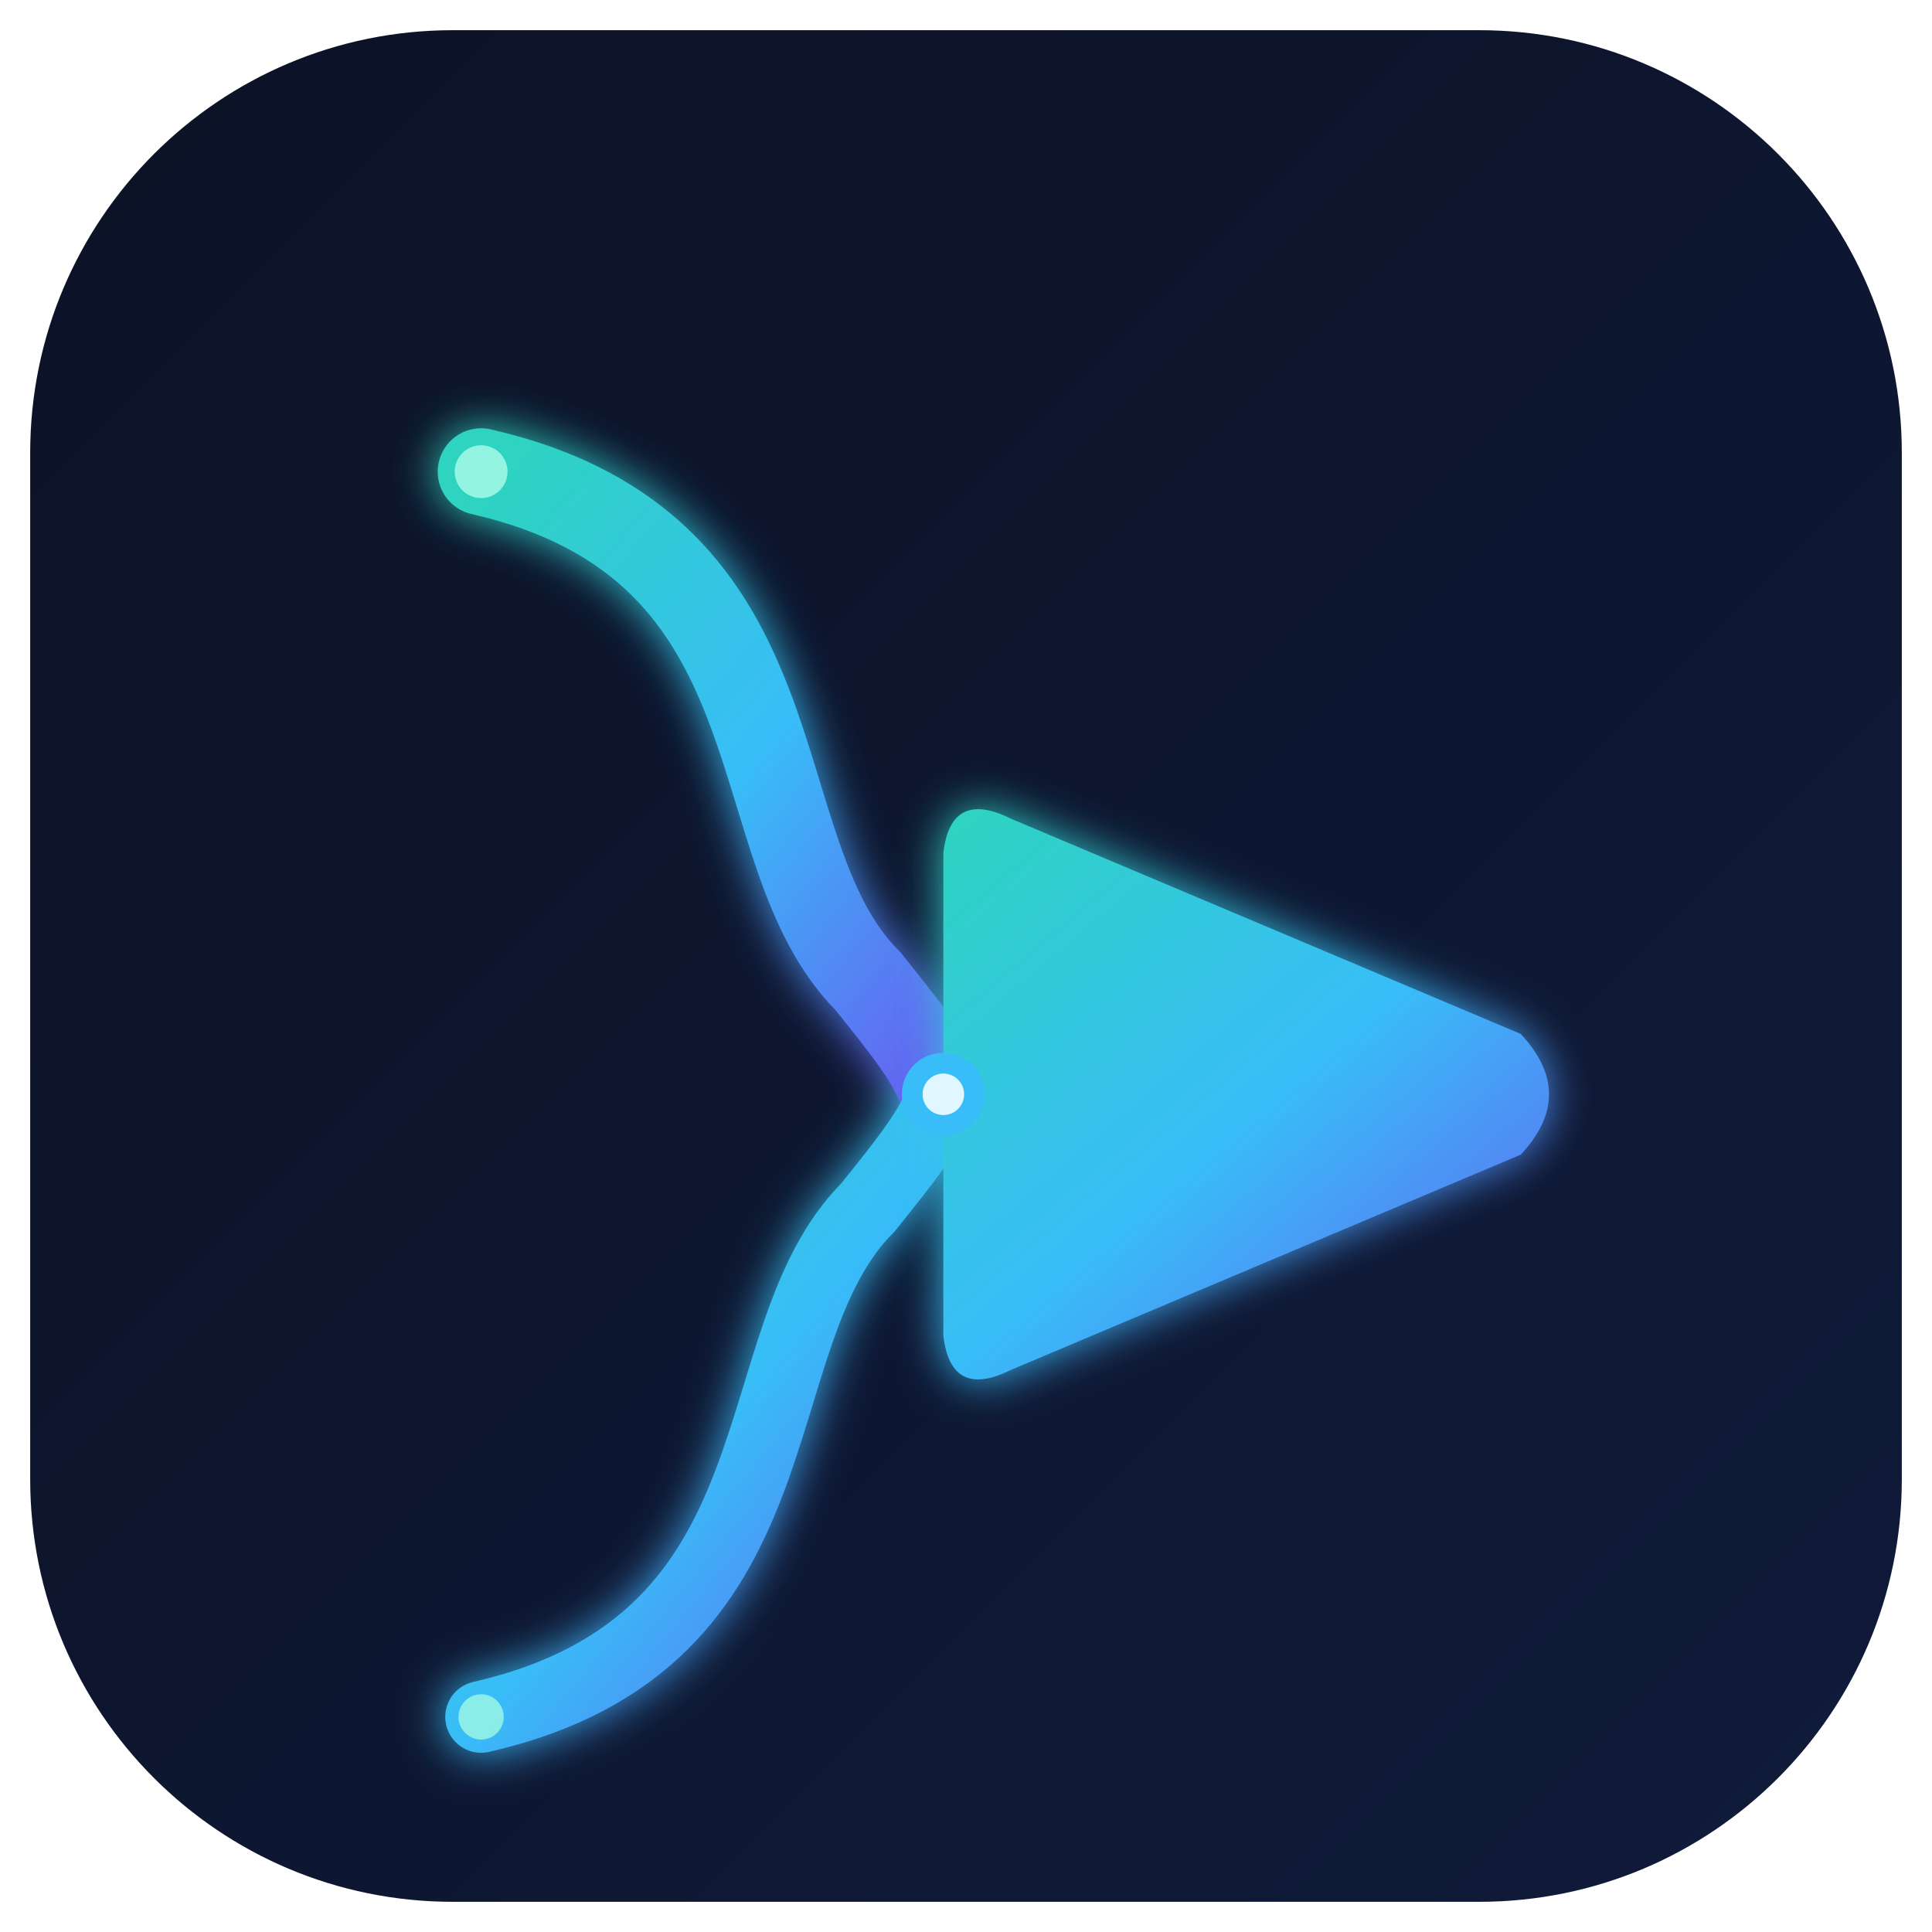
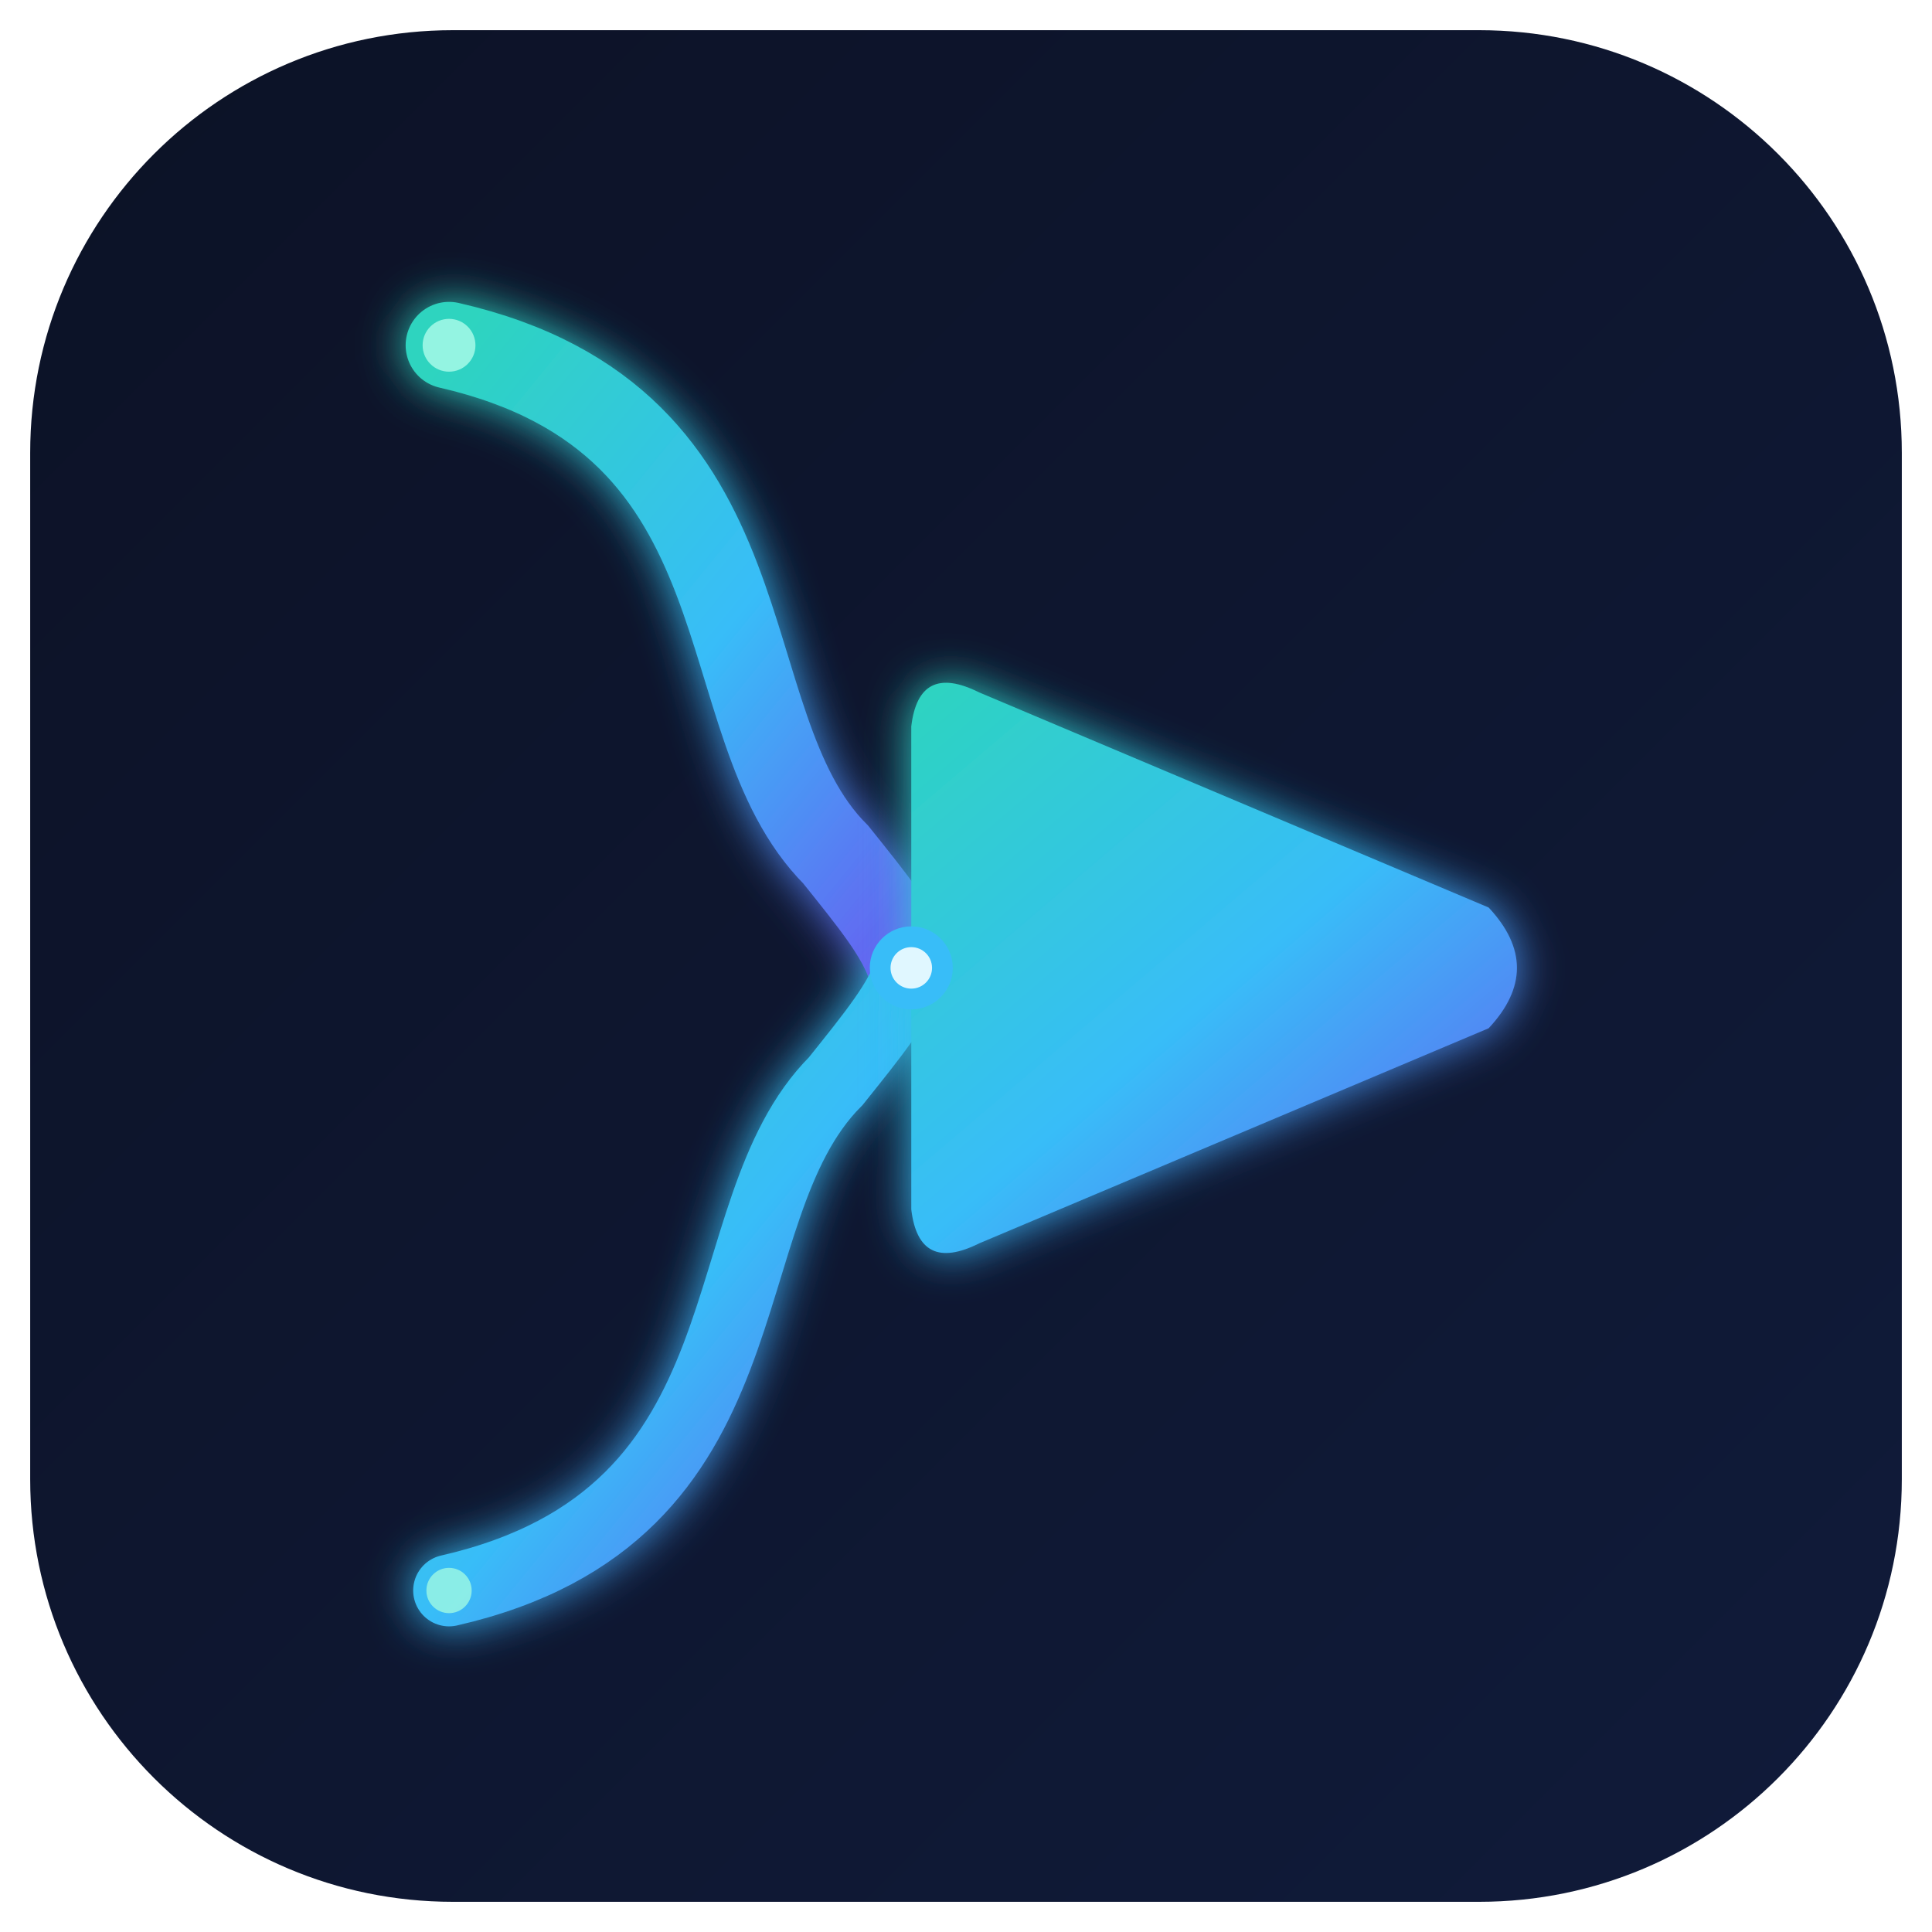
<svg xmlns="http://www.w3.org/2000/svg" width="1024" height="1024" viewBox="0 0 1024 1024">
  <defs>
    <linearGradient id="bg" x1="0" y1="0" x2="1" y2="1">
      <stop offset="0" stop-color="#0c1226" />
      <stop offset="1" stop-color="#101b3a" />
    </linearGradient>
    <linearGradient id="flow" x1="0" y1="0" x2="0.9" y2="1">
      <stop offset="0" stop-color="#2dd4bf" />
      <stop offset="0.55" stop-color="#38bdf8" />
      <stop offset="1" stop-color="#6366f1" />
    </linearGradient>
    <filter id="glow" x="-40%" y="-40%" width="180%" height="180%">
      <feGaussianBlur stdDeviation="12" result="b" />
      <feMerge>
        <feMergeNode in="b" />
        <feMergeNode in="SourceGraphic" />
      </feMerge>
    </filter>
  </defs>
  <rect x="16" y="16" width="992" height="992" rx="224" fill="url(#bg)" />
-   <g filter="url(#glow)" fill="none" stroke="url(#flow)" stroke-linecap="round">
-     <path d="M 255 250              C 430 290, 390 450, 460 520              C 480 545, 494 562, 500 580" stroke-width="46" />
-     <path d="M 255 910              C 430 870, 390 710, 460 640              C 480 615, 494 598, 500 580" stroke-width="38" />
+   <g transform="translate(-17,-67)">
+     <g filter="url(#glow)" fill="none" stroke="url(#flow)" stroke-linecap="round">
+       <path d="M 255 250                C 430 290, 390 450, 460 520                C 480 545, 494 562, 500 580" stroke-width="46" />
+       <path d="M 255 910                C 430 870, 390 710, 460 640                C 480 615, 494 598, 500 580" stroke-width="38" />
+     </g>
+     <g filter="url(#glow)">
+       <path d="M 500 452                Q 500 580 500 708                Q 504 742 536 726                L 806 612                Q 836 580 806 548                L 536 434                Q 504 418 500 452 Z" fill="url(#flow)" />
+     </g>
+     <circle cx="500" cy="580" r="22" fill="#38bdf8" />
+     <circle cx="500" cy="580" r="11" fill="#e0f7ff" />
+     <circle cx="255" cy="250" r="14" fill="#99f6e4" opacity="0.95" />
+     <circle cx="255" cy="910" r="12" fill="#99f6e4" opacity="0.85" />
  </g>
-   <g filter="url(#glow)">
-     <path d="M 500 452              Q 500 580 500 708              Q 504 742 536 726              L 806 612              Q 836 580 806 548              L 536 434              Q 504 418 500 452 Z" fill="url(#flow)" />
-   </g>
-   <circle cx="500" cy="580" r="22" fill="#38bdf8" />
-   <circle cx="500" cy="580" r="11" fill="#e0f7ff" />
-   <circle cx="255" cy="250" r="14" fill="#99f6e4" opacity="0.95" />
-   <circle cx="255" cy="910" r="12" fill="#99f6e4" opacity="0.85" />
</svg>
